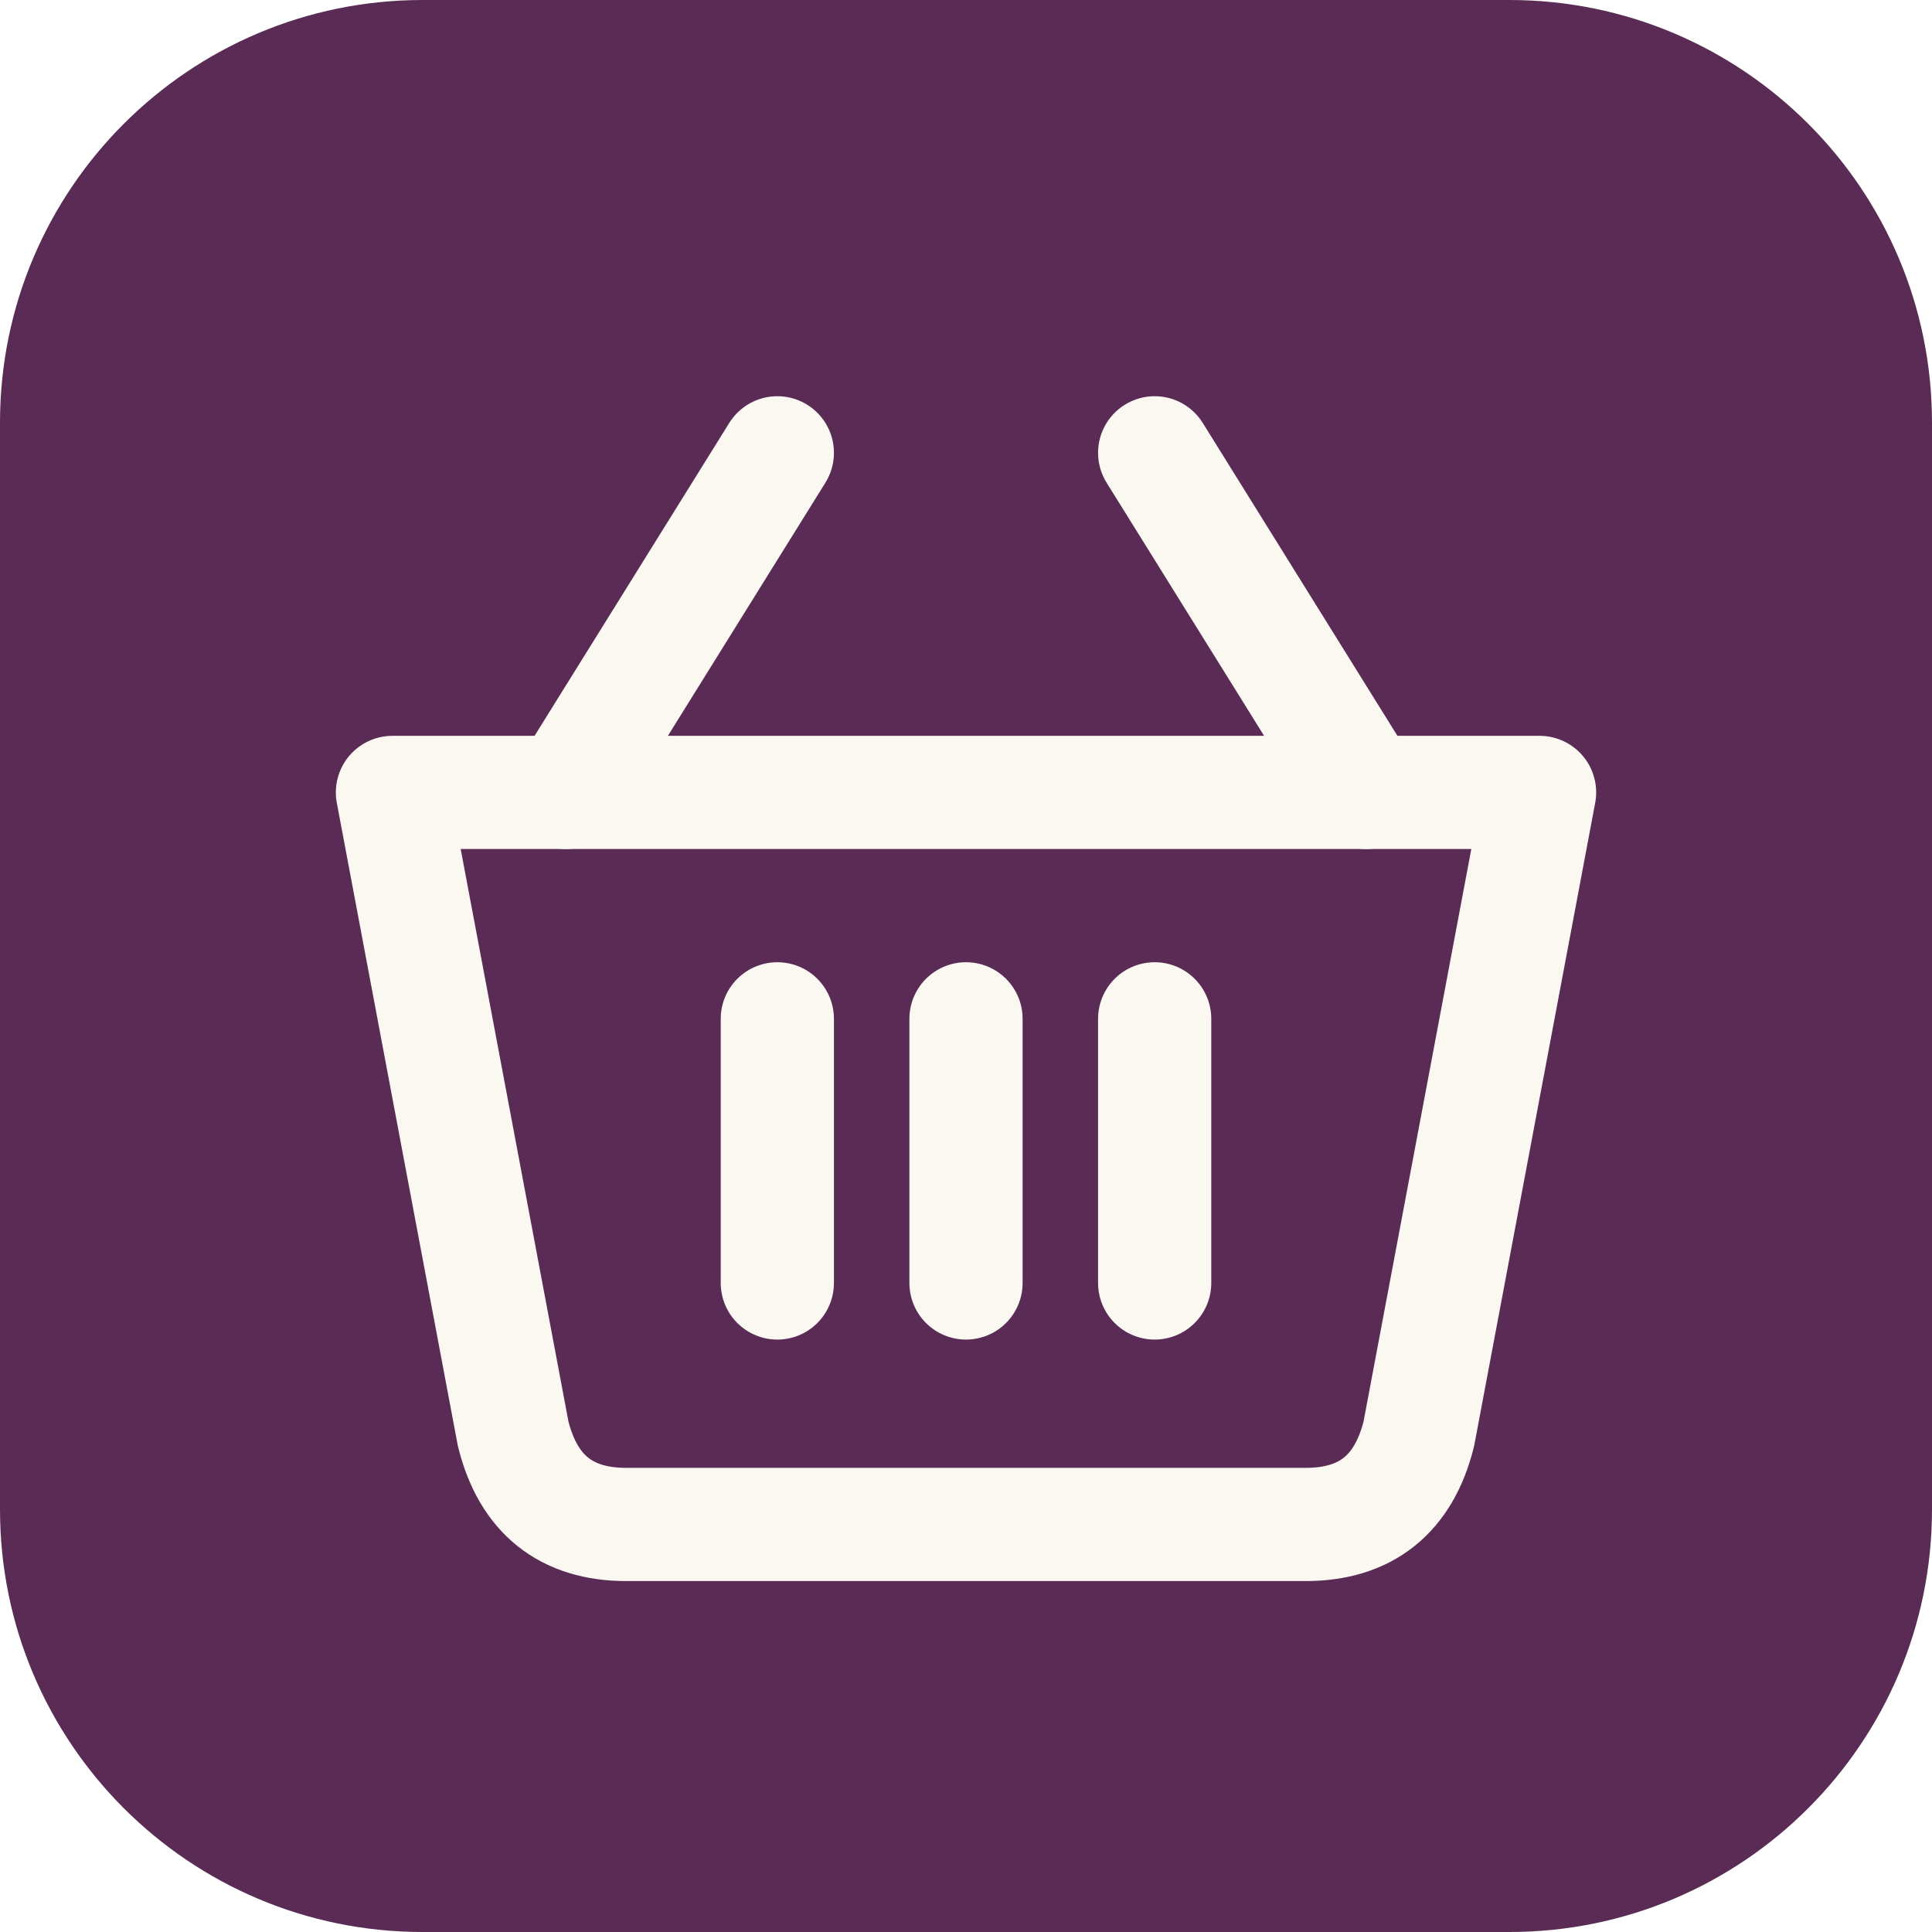
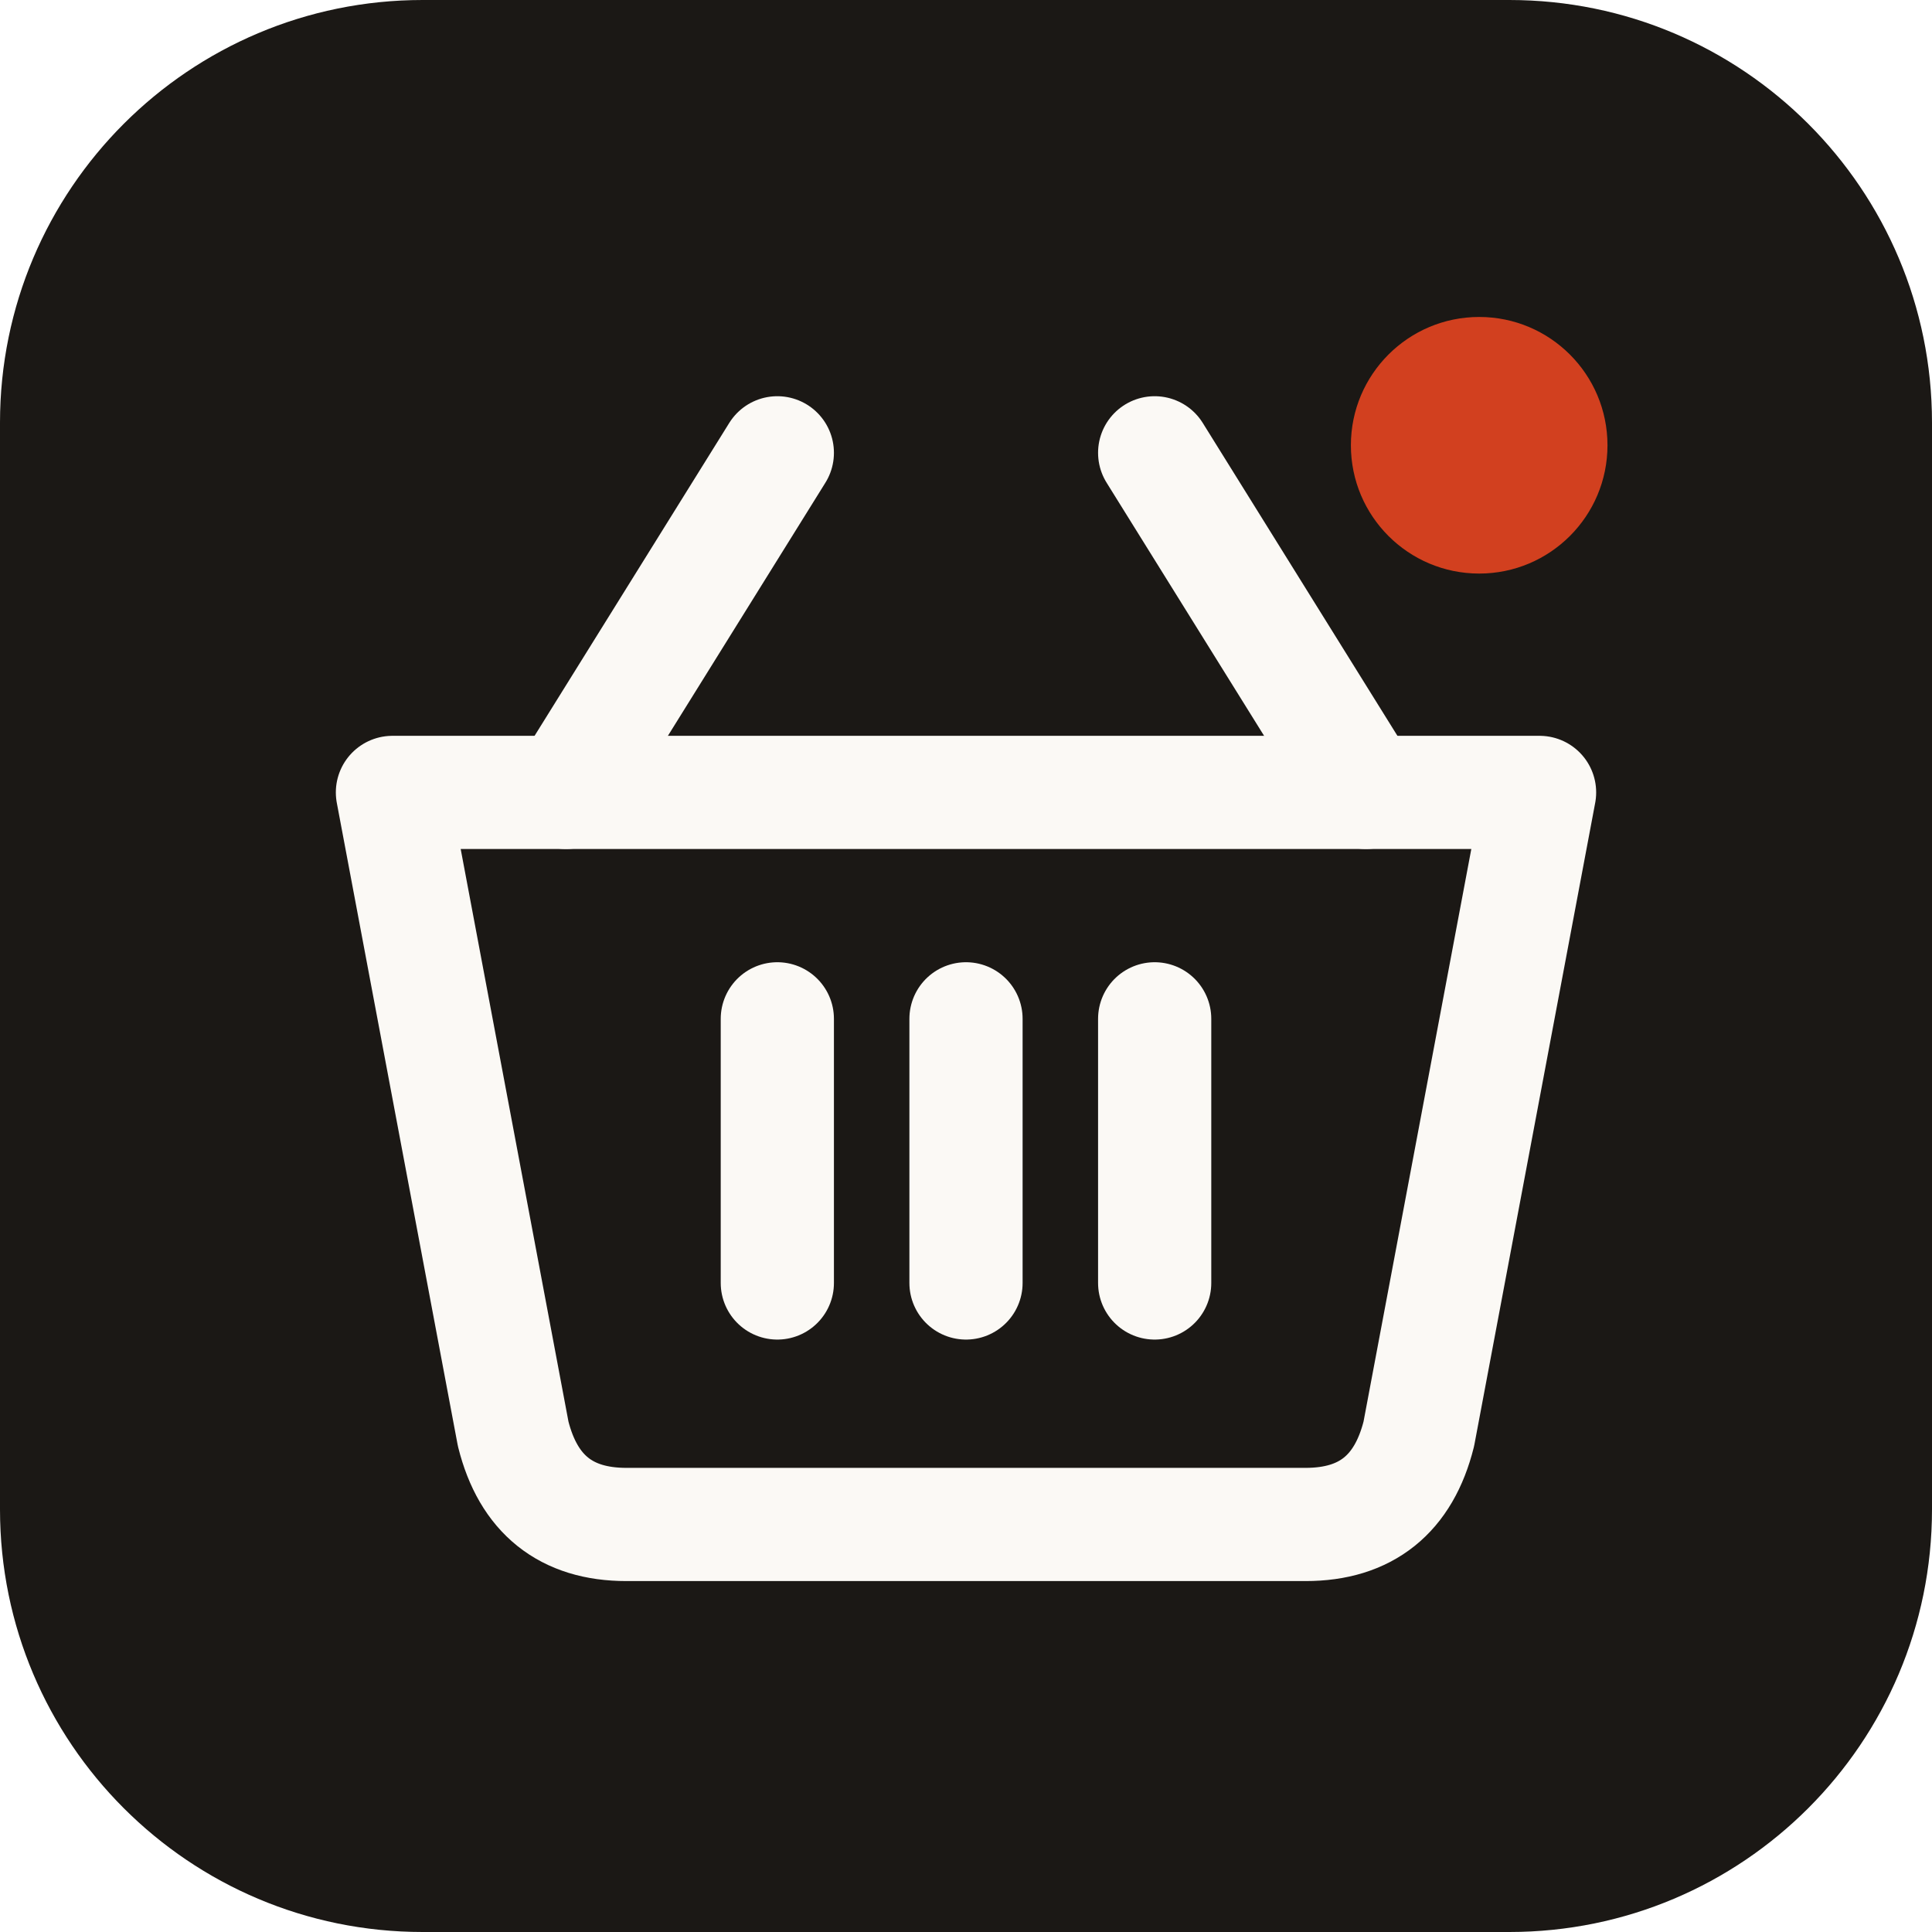
<svg xmlns="http://www.w3.org/2000/svg" viewBox="0 0 512 512">
-   <rect width="512" height="512" rx="112" fill="#5a2c55" />
-   <g fill="none" stroke="#fbf7f1" stroke-width="30" stroke-linecap="round" stroke-linejoin="round">
+   <rect width="512" height="512" rx="112" fill="#1b1815" />
+   <g fill="none" stroke="#fbf9f5" stroke-width="30" stroke-linecap="round" stroke-linejoin="round">
    <path d="M150 210 L206 120" />
    <path d="M362 210 L306 120" />
    <path d="M104 210 H408 L376 380 Q370 404 346 404 H166 Q142 404 136 380 Z" />
    <path d="M206 270 V340" />
    <path d="M256 270 V340" />
    <path d="M306 270 V340" />
  </g>
+   <circle cx="392" cy="118" r="34" fill="#d2401f" />
</svg>
